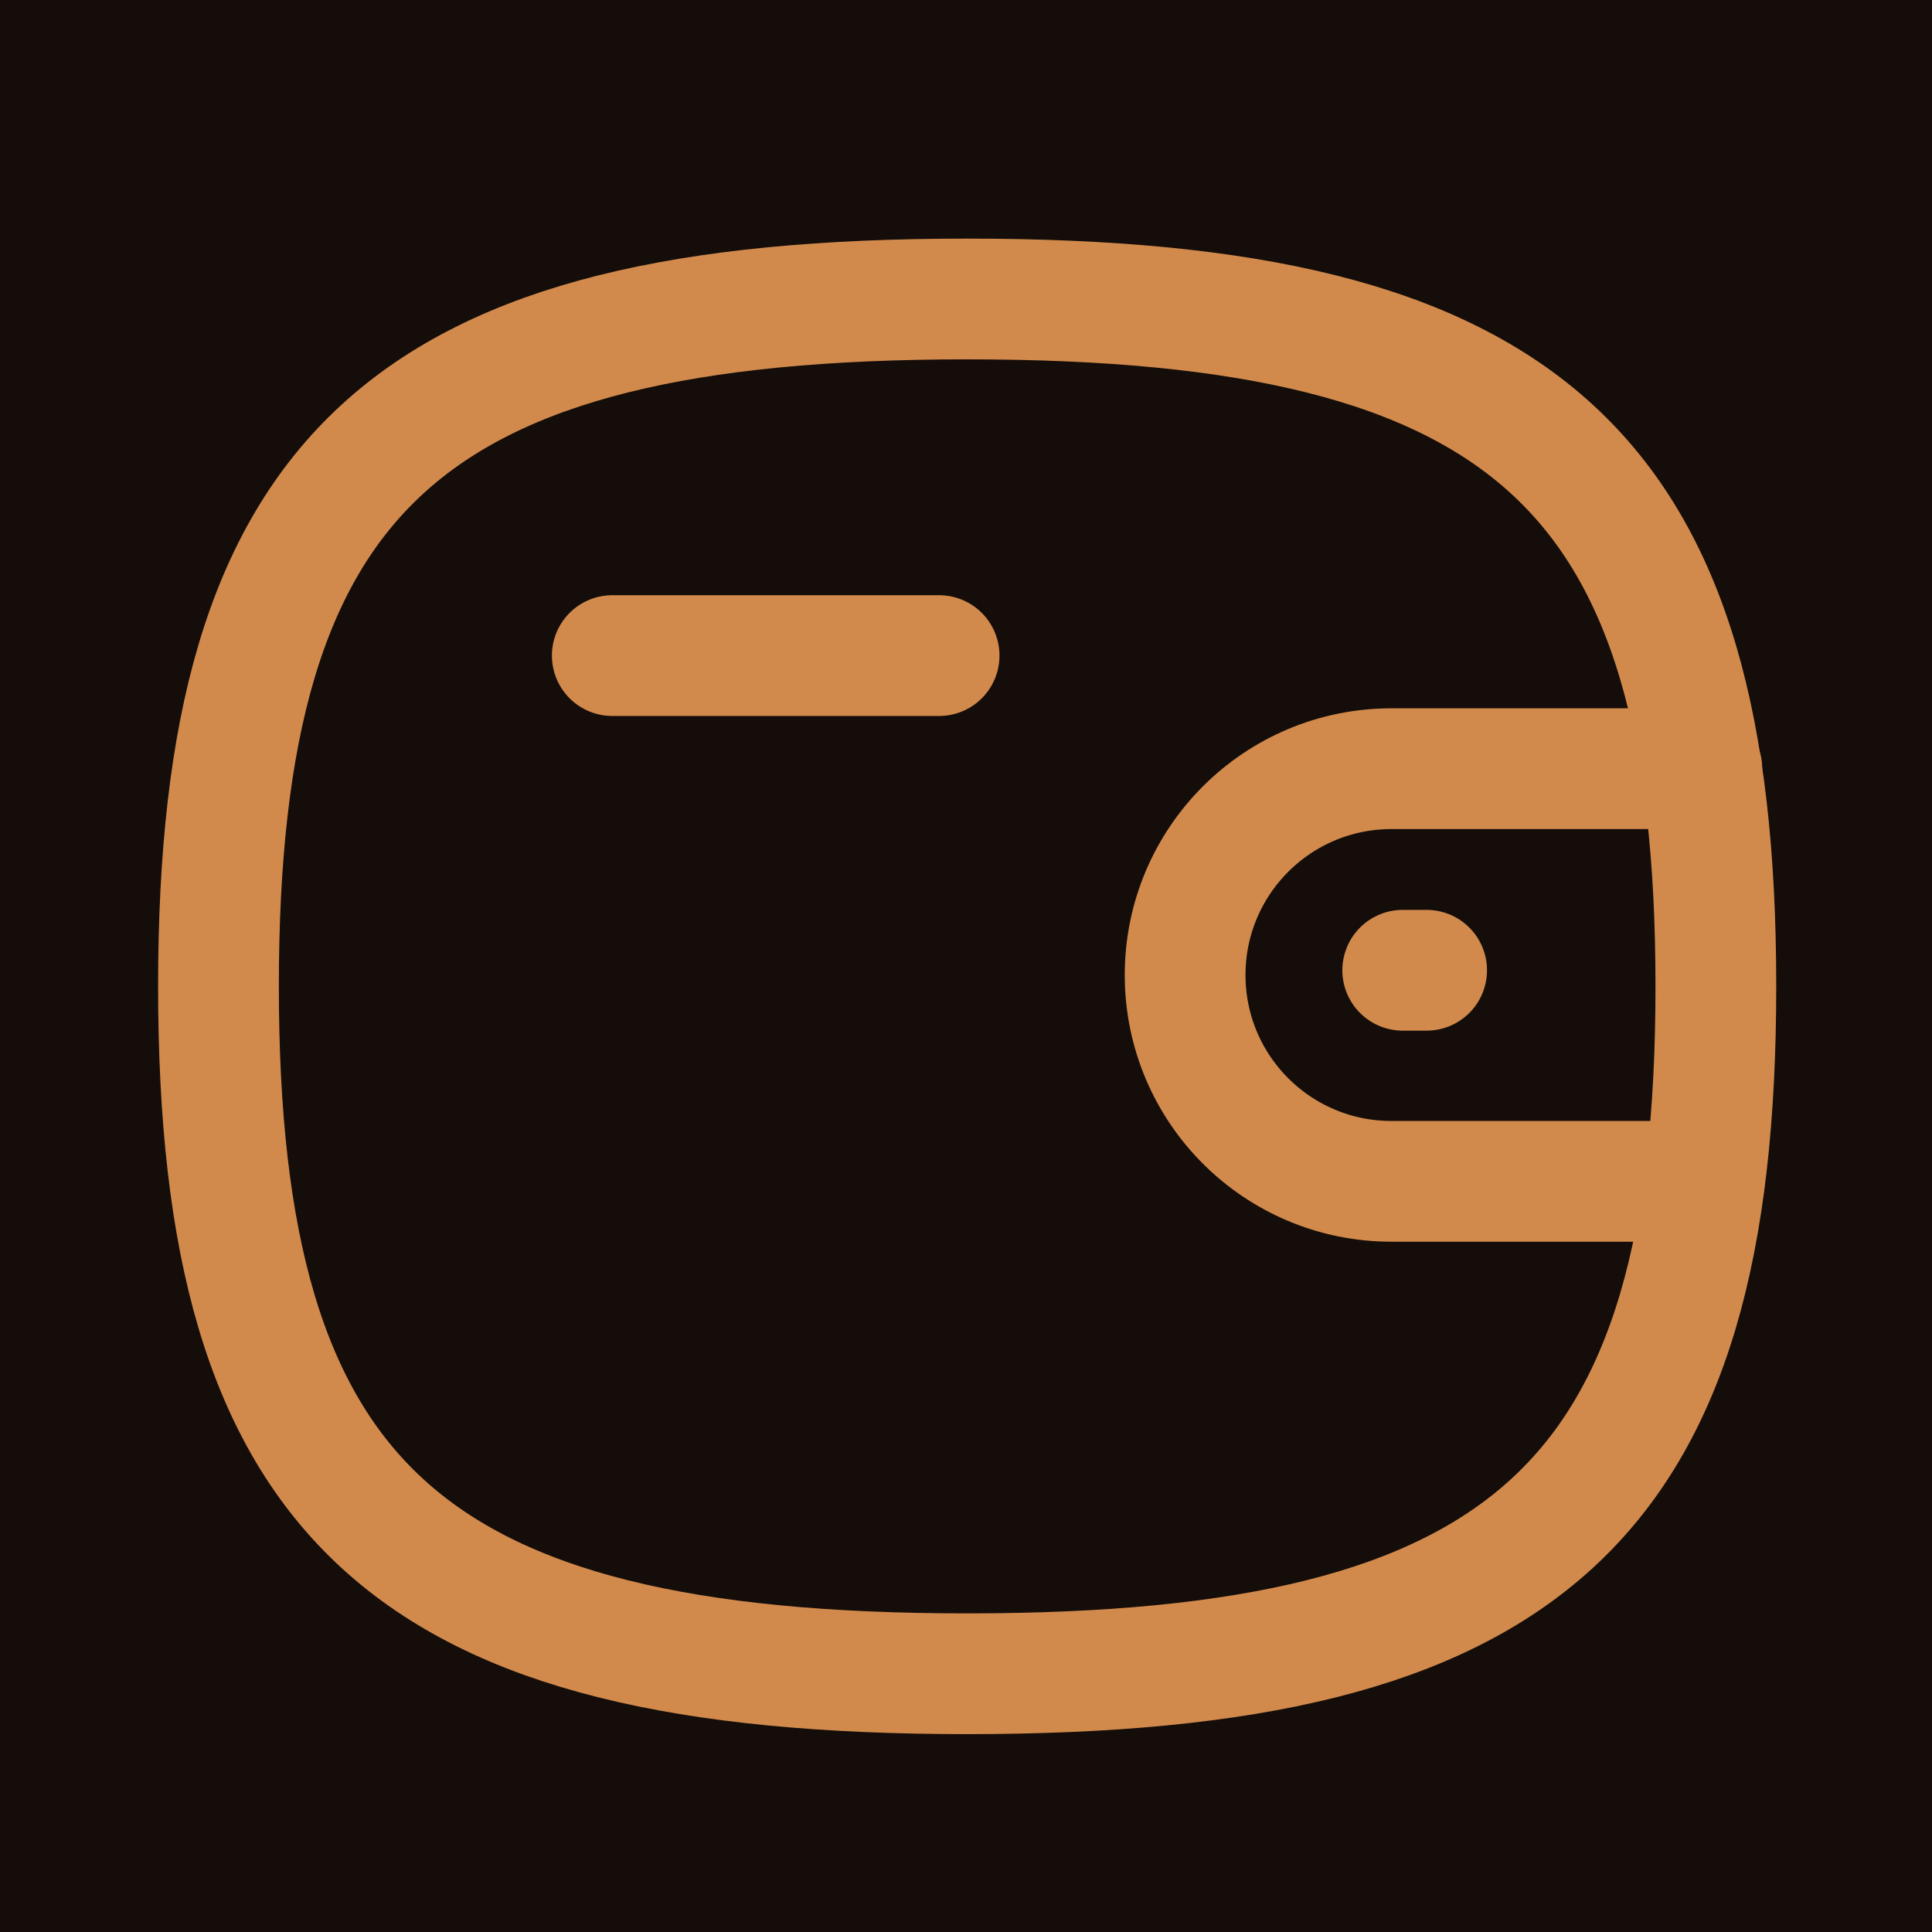
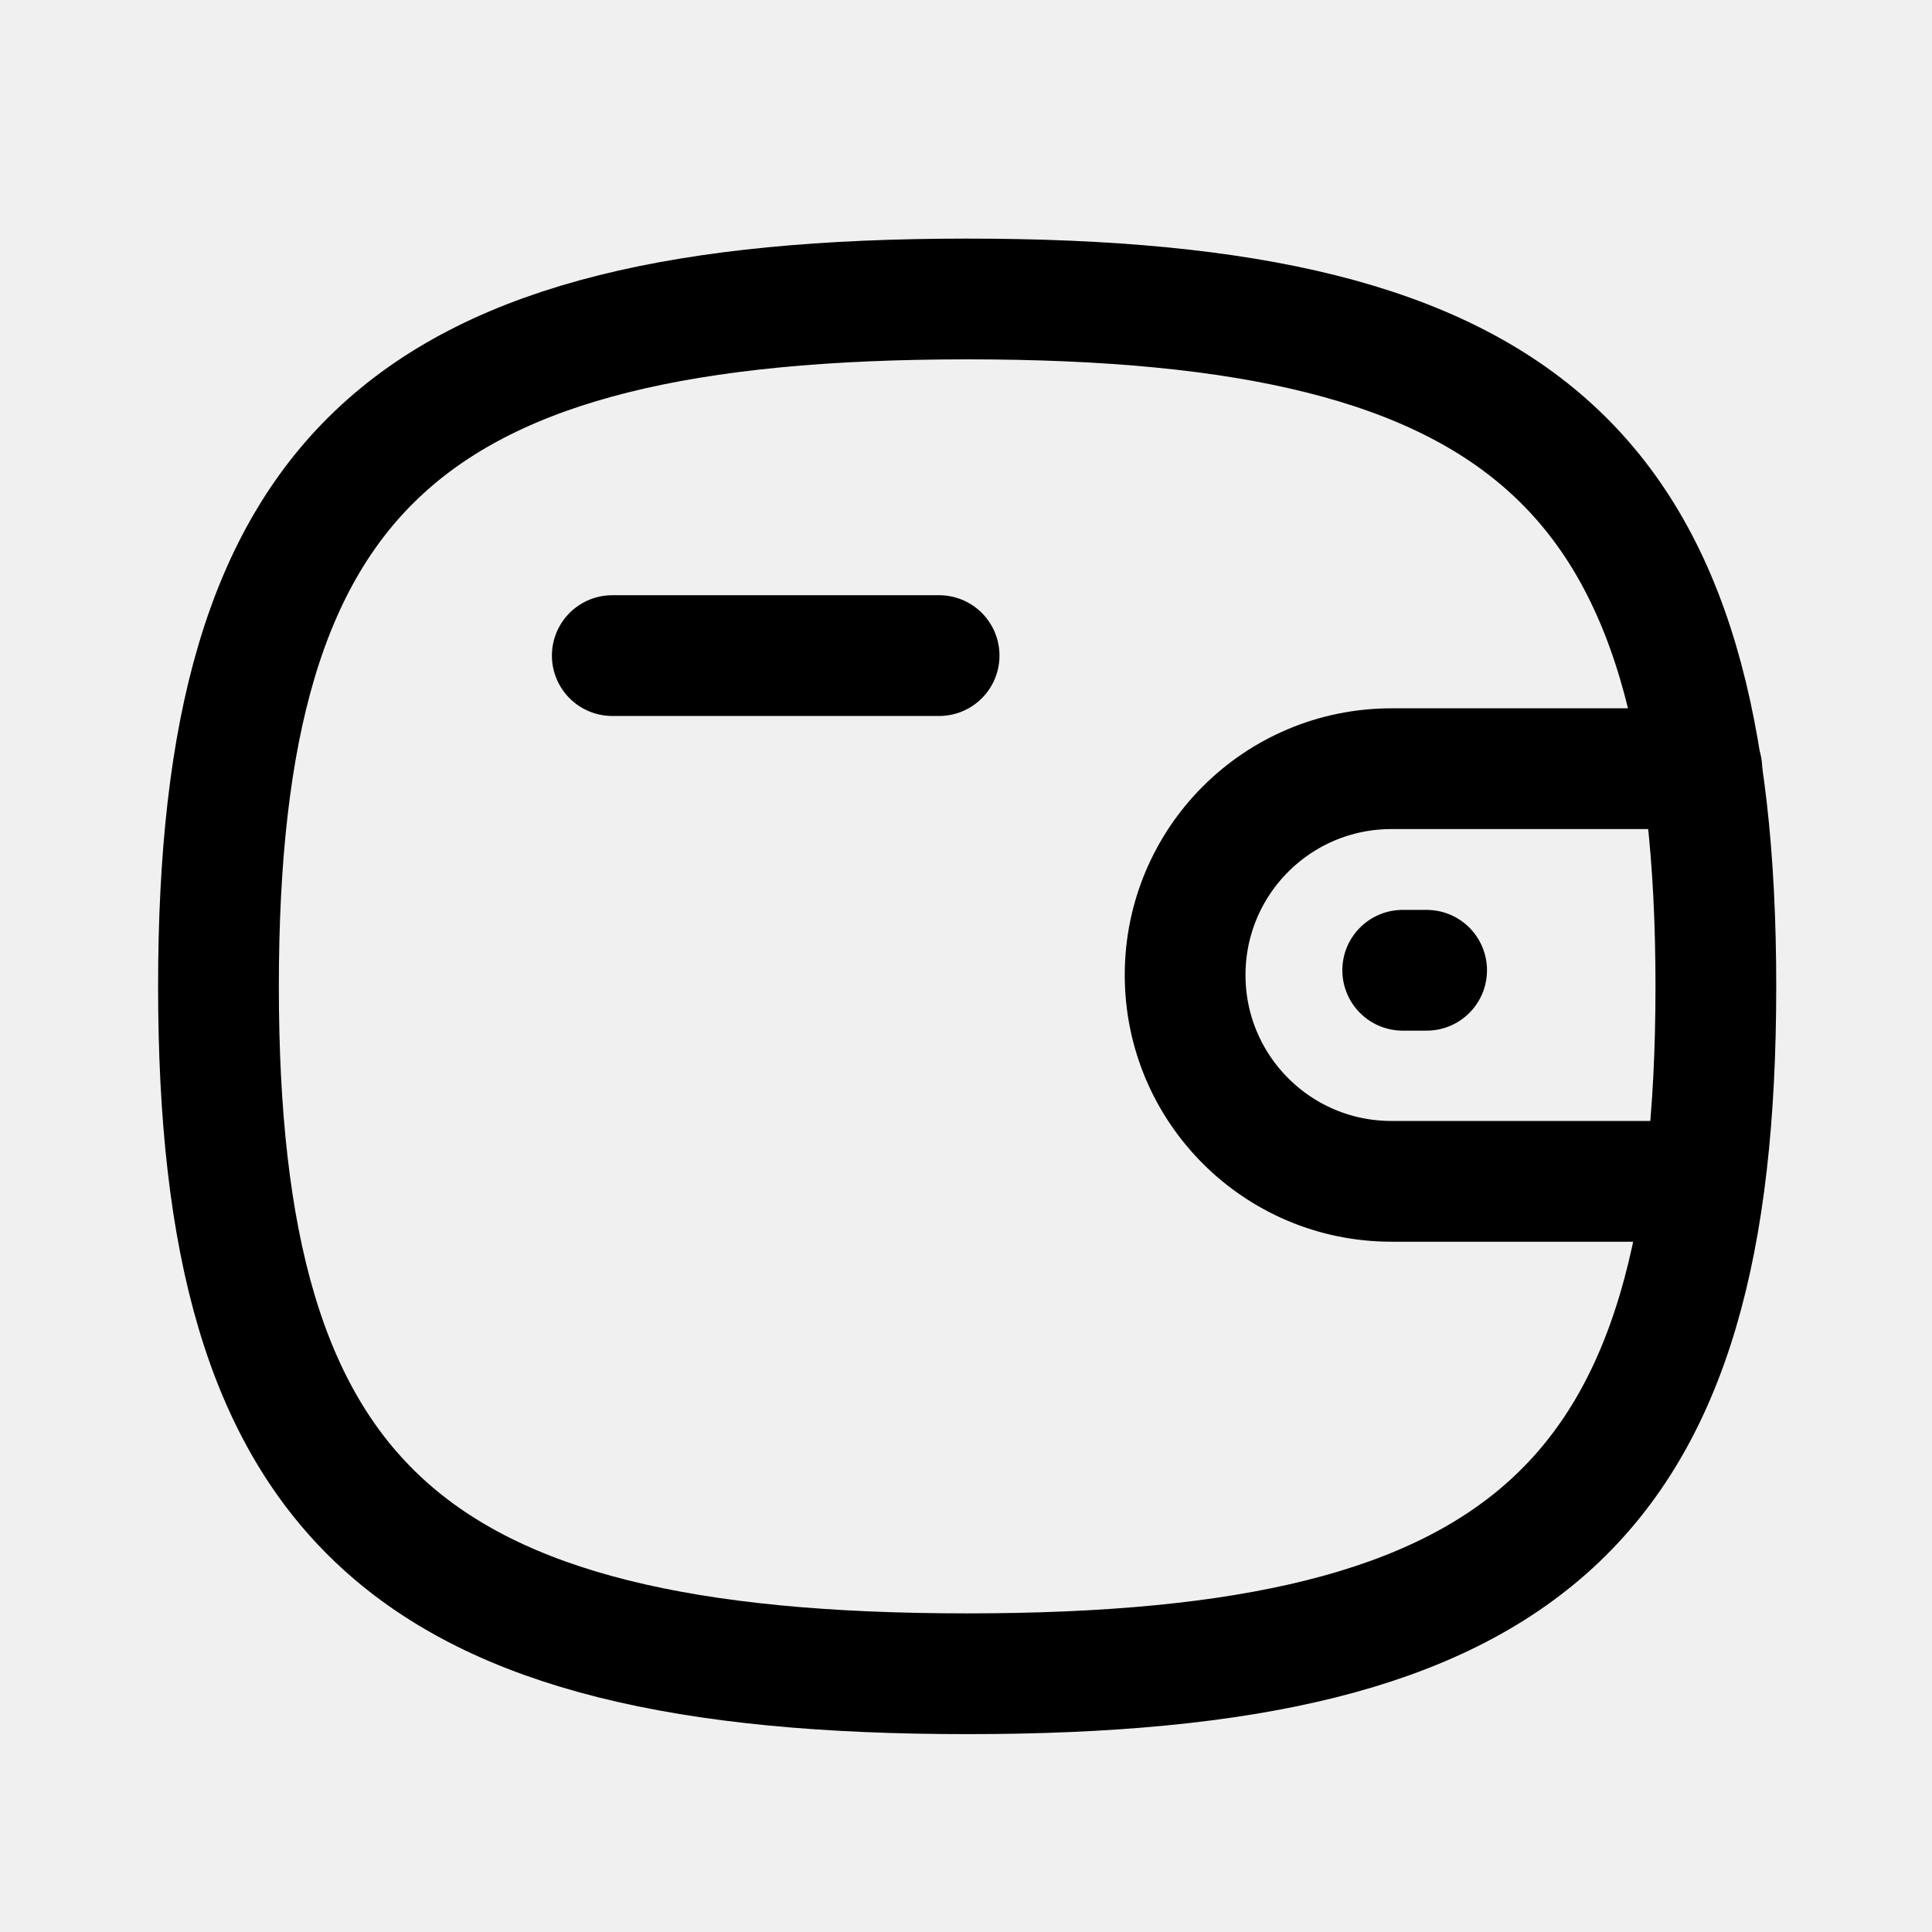
<svg xmlns="http://www.w3.org/2000/svg" viewBox="0 0 24 24" fill="none">
-   <rect width="24" height="24" fill="#1E1E1E" />
-   <g>
-     <rect x="-50" y="-561" width="414" height="896" rx="40" fill="#140D0A" />
-     <g clip-path="url(#clip0_0_1)">
-       <g>
-         <g>
-           <g>
-             <g>
-               <g>
-                 <path d="M21.171 14.675H17.285C15.869 14.675 14.722 13.528 14.722 12.112C14.722 10.696 15.869 9.549 17.285 9.549H21.141" stroke="#D28A4C" stroke-width="1.5" stroke-linecap="round" stroke-linejoin="round" />
-                 <path d="M17.722 12.053H17.425" stroke="#D28A4C" stroke-width="1.5" stroke-linecap="round" stroke-linejoin="round" />
-                 <path d="M7.606 8.144H11.666" stroke="#D28A4C" stroke-width="1.5" stroke-linecap="round" stroke-linejoin="round" />
-                 <path fill-rule="evenodd" clip-rule="evenodd" d="M2.714 12.253C2.714 5.848 5.039 3.714 12.015 3.714C18.99 3.714 21.315 5.848 21.315 12.253C21.315 18.657 18.99 20.792 12.015 20.792C5.039 20.792 2.714 18.657 2.714 12.253Z" stroke="#D28A4C" stroke-width="1.5" stroke-linecap="round" stroke-linejoin="round" />
-               </g>
-             </g>
-           </g>
-         </g>
-       </g>
-     </g>
-   </g>
-   <defs>
-     <clipPath>
-       <rect width="358" height="832" fill="white" transform="translate(-22 -529)" />
-     </clipPath>
-   </defs>
+   <path d="M21.171 14.675H17.285C15.869 14.675 14.722 13.528 14.722 12.112C14.722 10.696 15.869 9.549 17.285 9.549H21.141" stroke="currentColor" stroke-width="1.5" stroke-linecap="round" stroke-linejoin="round" />
+   <path d="M17.722 12.053H17.425" stroke="currentColor" stroke-width="1.5" stroke-linecap="round" stroke-linejoin="round" />
+   <path d="M7.606 8.144H11.666" stroke="currentColor" stroke-width="1.5" stroke-linecap="round" stroke-linejoin="round" />
+   <path fill-rule="evenodd" clip-rule="evenodd" d="M2.714 12.253C2.714 5.848 5.039 3.714 12.015 3.714C18.99 3.714 21.315 5.848 21.315 12.253C21.315 18.657 18.99 20.792 12.015 20.792C5.039 20.792 2.714 18.657 2.714 12.253Z" stroke="currentColor" stroke-width="1.5" stroke-linecap="round" stroke-linejoin="round" />
</svg>
